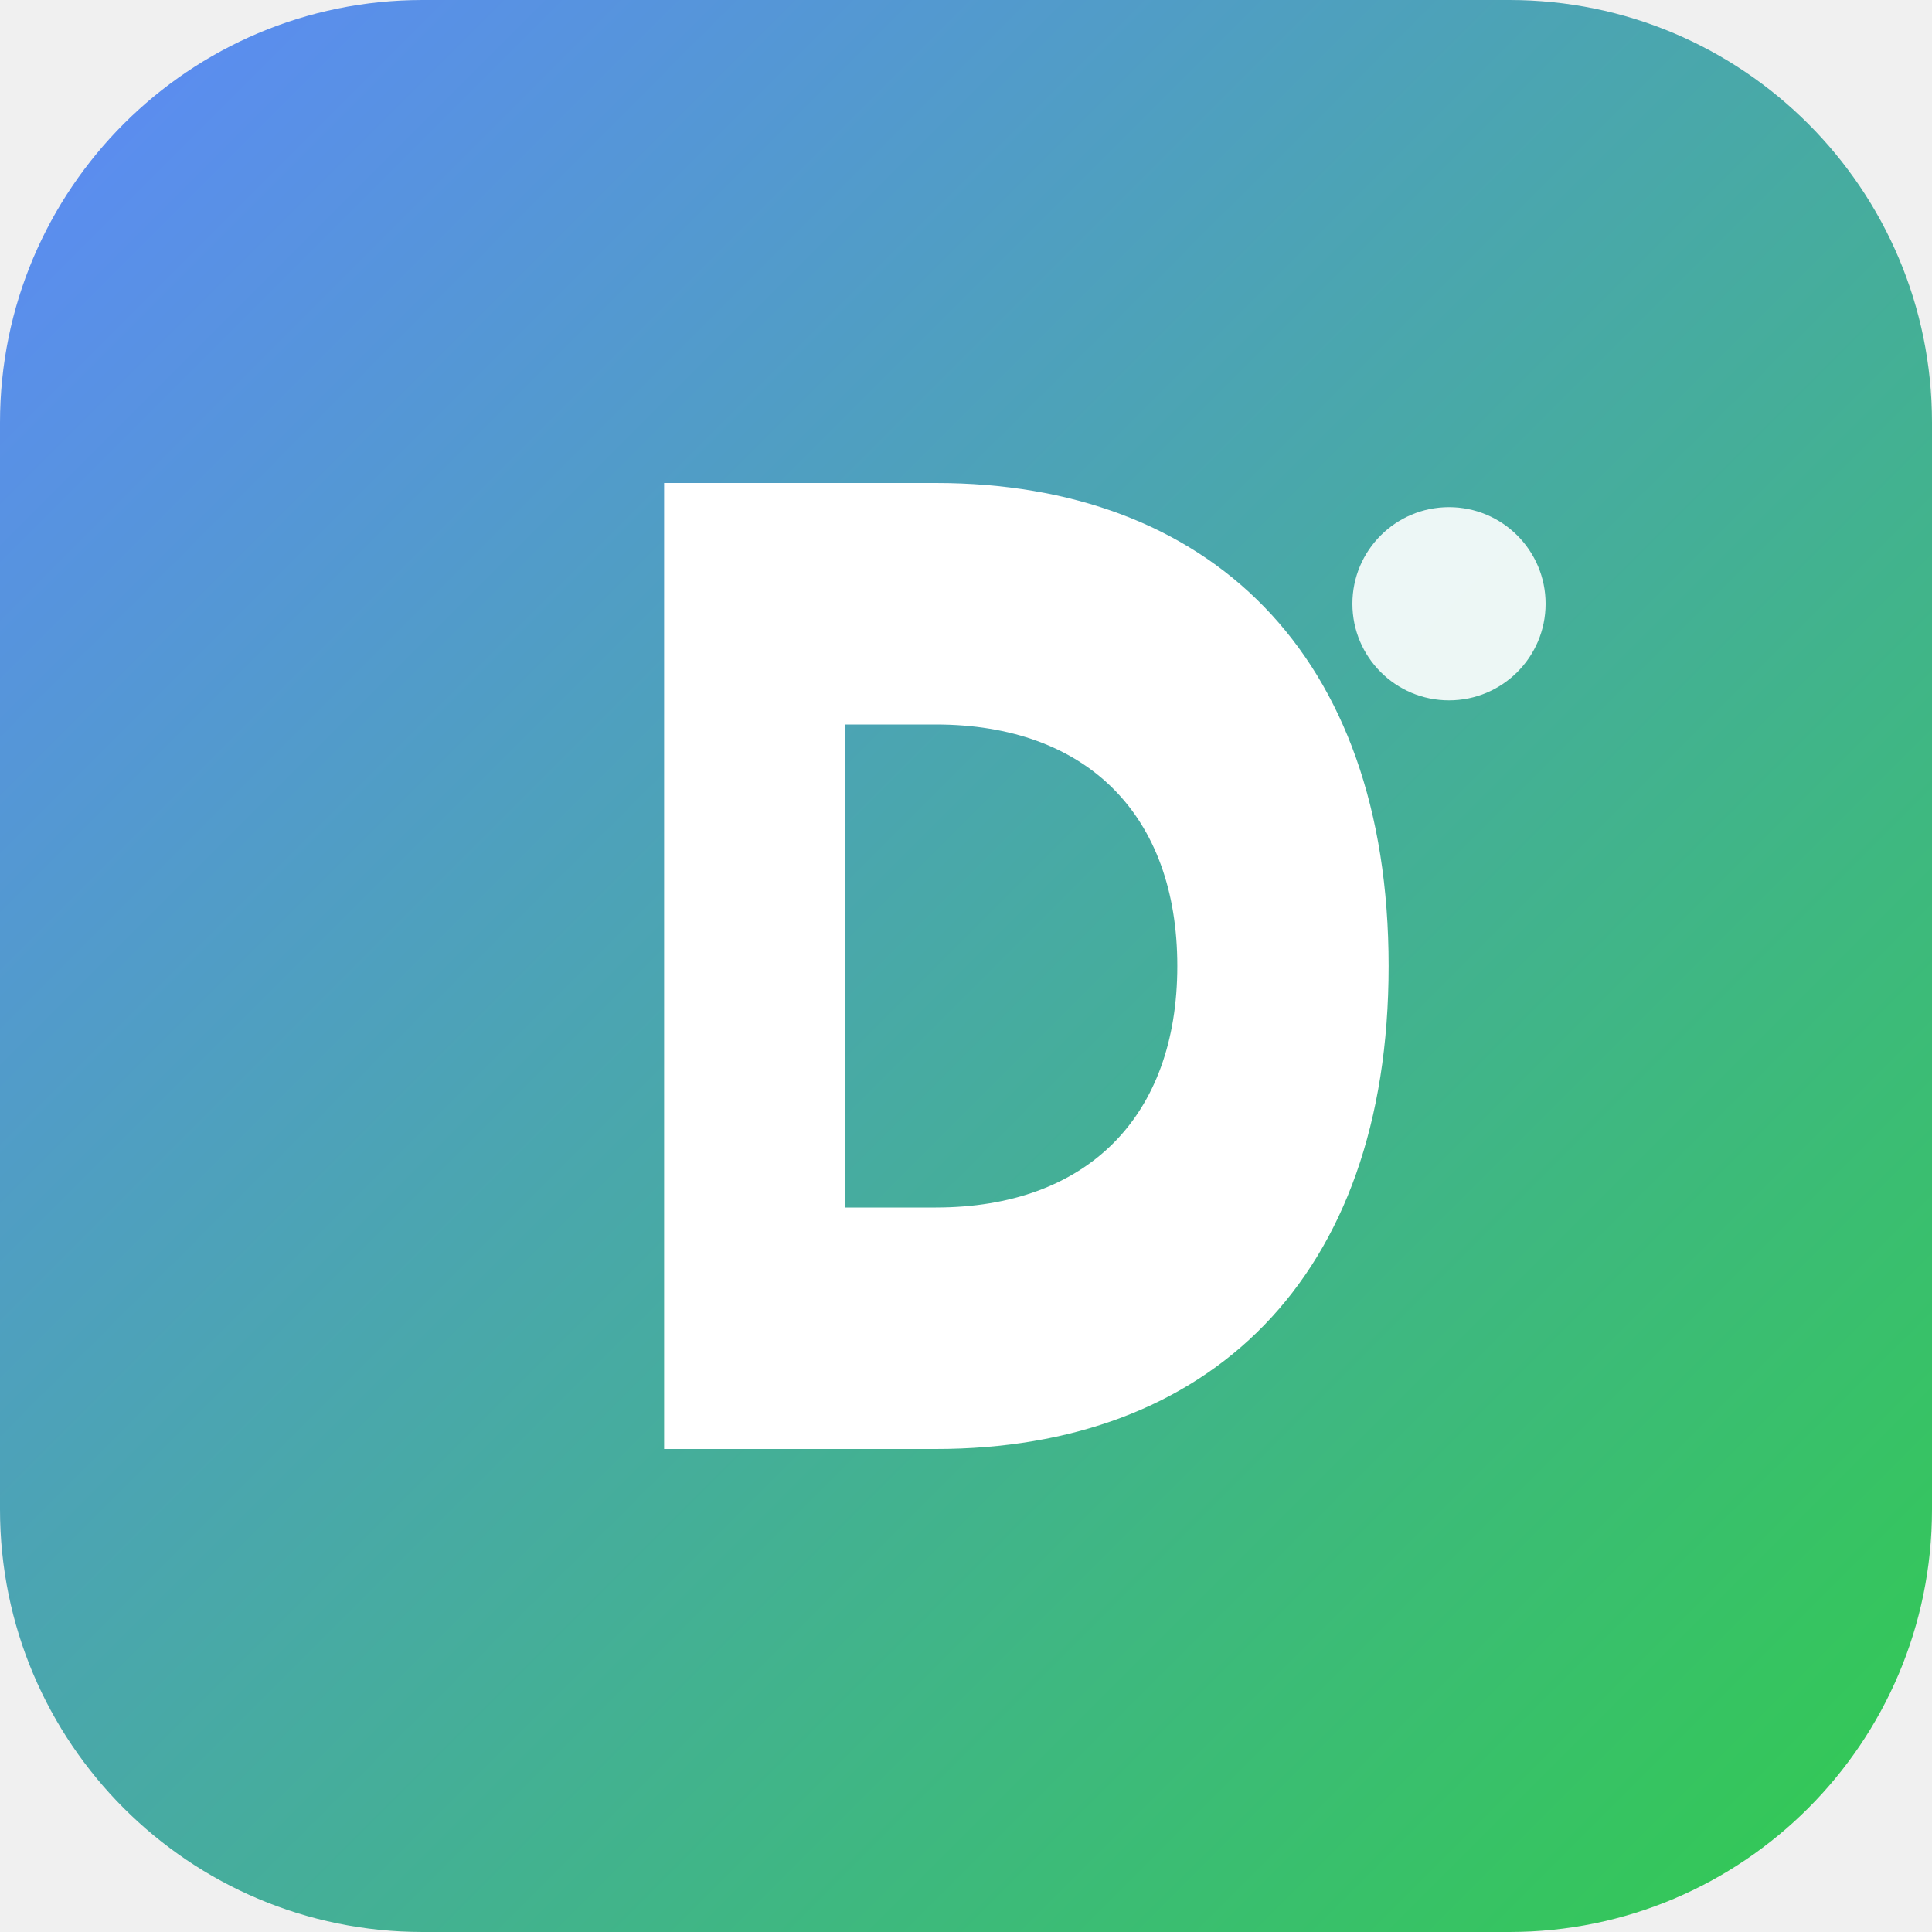
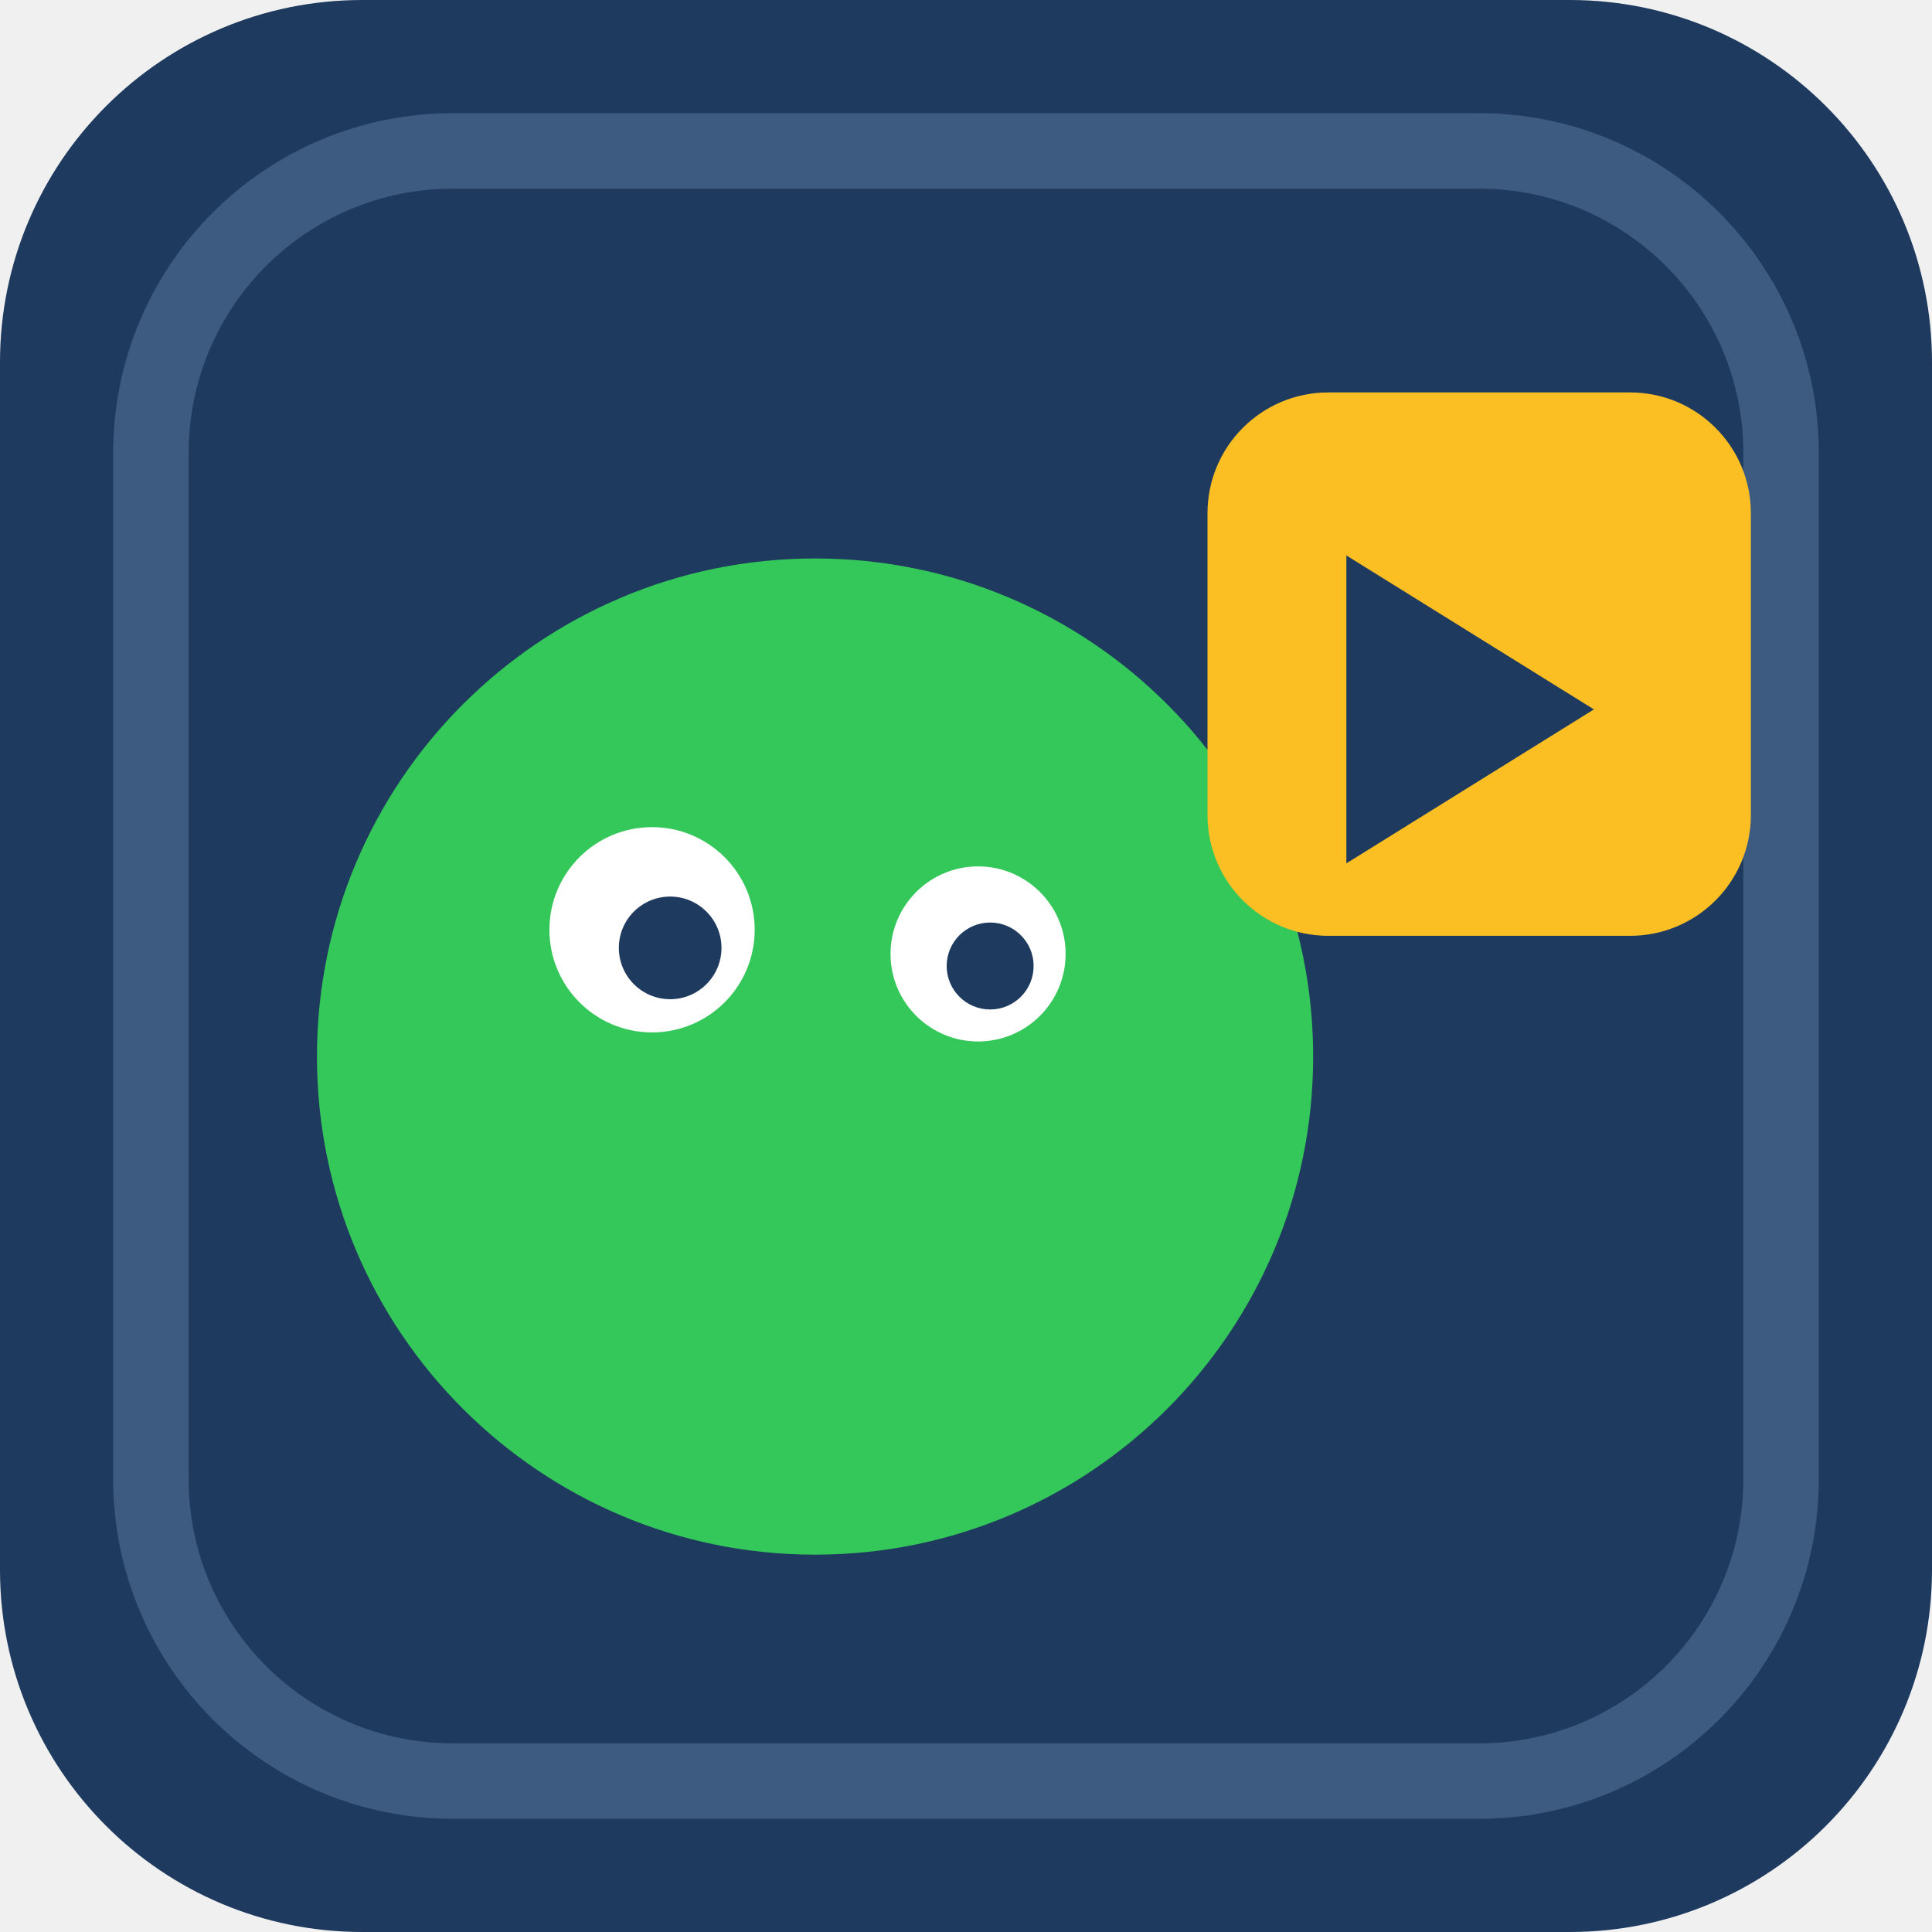
<svg xmlns="http://www.w3.org/2000/svg" viewBox="0 0 32 32" role="img" aria-label="PGZero Studio">
-   <defs>
-     <linearGradient id="fav-bg" x1="2" y1="2" x2="30" y2="30" gradientUnits="userSpaceOnUse">
-       <stop offset="0%" stop-color="#5b8def" />
-       <stop offset="100%" stop-color="#34c759" />
-     </linearGradient>
-   </defs>
-   <rect width="32" height="32" rx="7" fill="url(#fav-bg)" />
-   <path d="M11 8h4.5c4.5 0 7.5 2.8 7.5 8s-3 8-7.5 8H11V8zm4.5 12c2.5 0 4-1.5 4-4s-1.5-4-4-4H14v8h1.5z" fill="#fff" />
-   <circle cx="24" cy="10" r="1.6" fill="#fff" opacity="0.9" />
+   <rect width="32" height="32" rx="6" fill="#1e3a5f" />
+   <rect x="2.5" y="2.5" width="27" height="27" rx="5" fill="none" stroke="#3d5a80" stroke-width="1.25" />
+   <circle cx="13.5" cy="17.5" r="8.25" fill="#34c759" />
+   <circle cx="10.8" cy="15.4" r="1.7" fill="#fff" />
+   <circle cx="16.2" cy="15.8" r="1.45" fill="#fff" />
+   <circle cx="11.1" cy="15.7" r="0.85" fill="#1e3a5f" />
+   <circle cx="16.4" cy="16" r="0.72" fill="#1e3a5f" />
+   <rect x="20" y="6.5" width="9" height="9" rx="2" fill="#fbbf24" />
+   <path d="M22.3 9.2v5.1l4.1-2.55z" fill="#1e3a5f" />
</svg>
